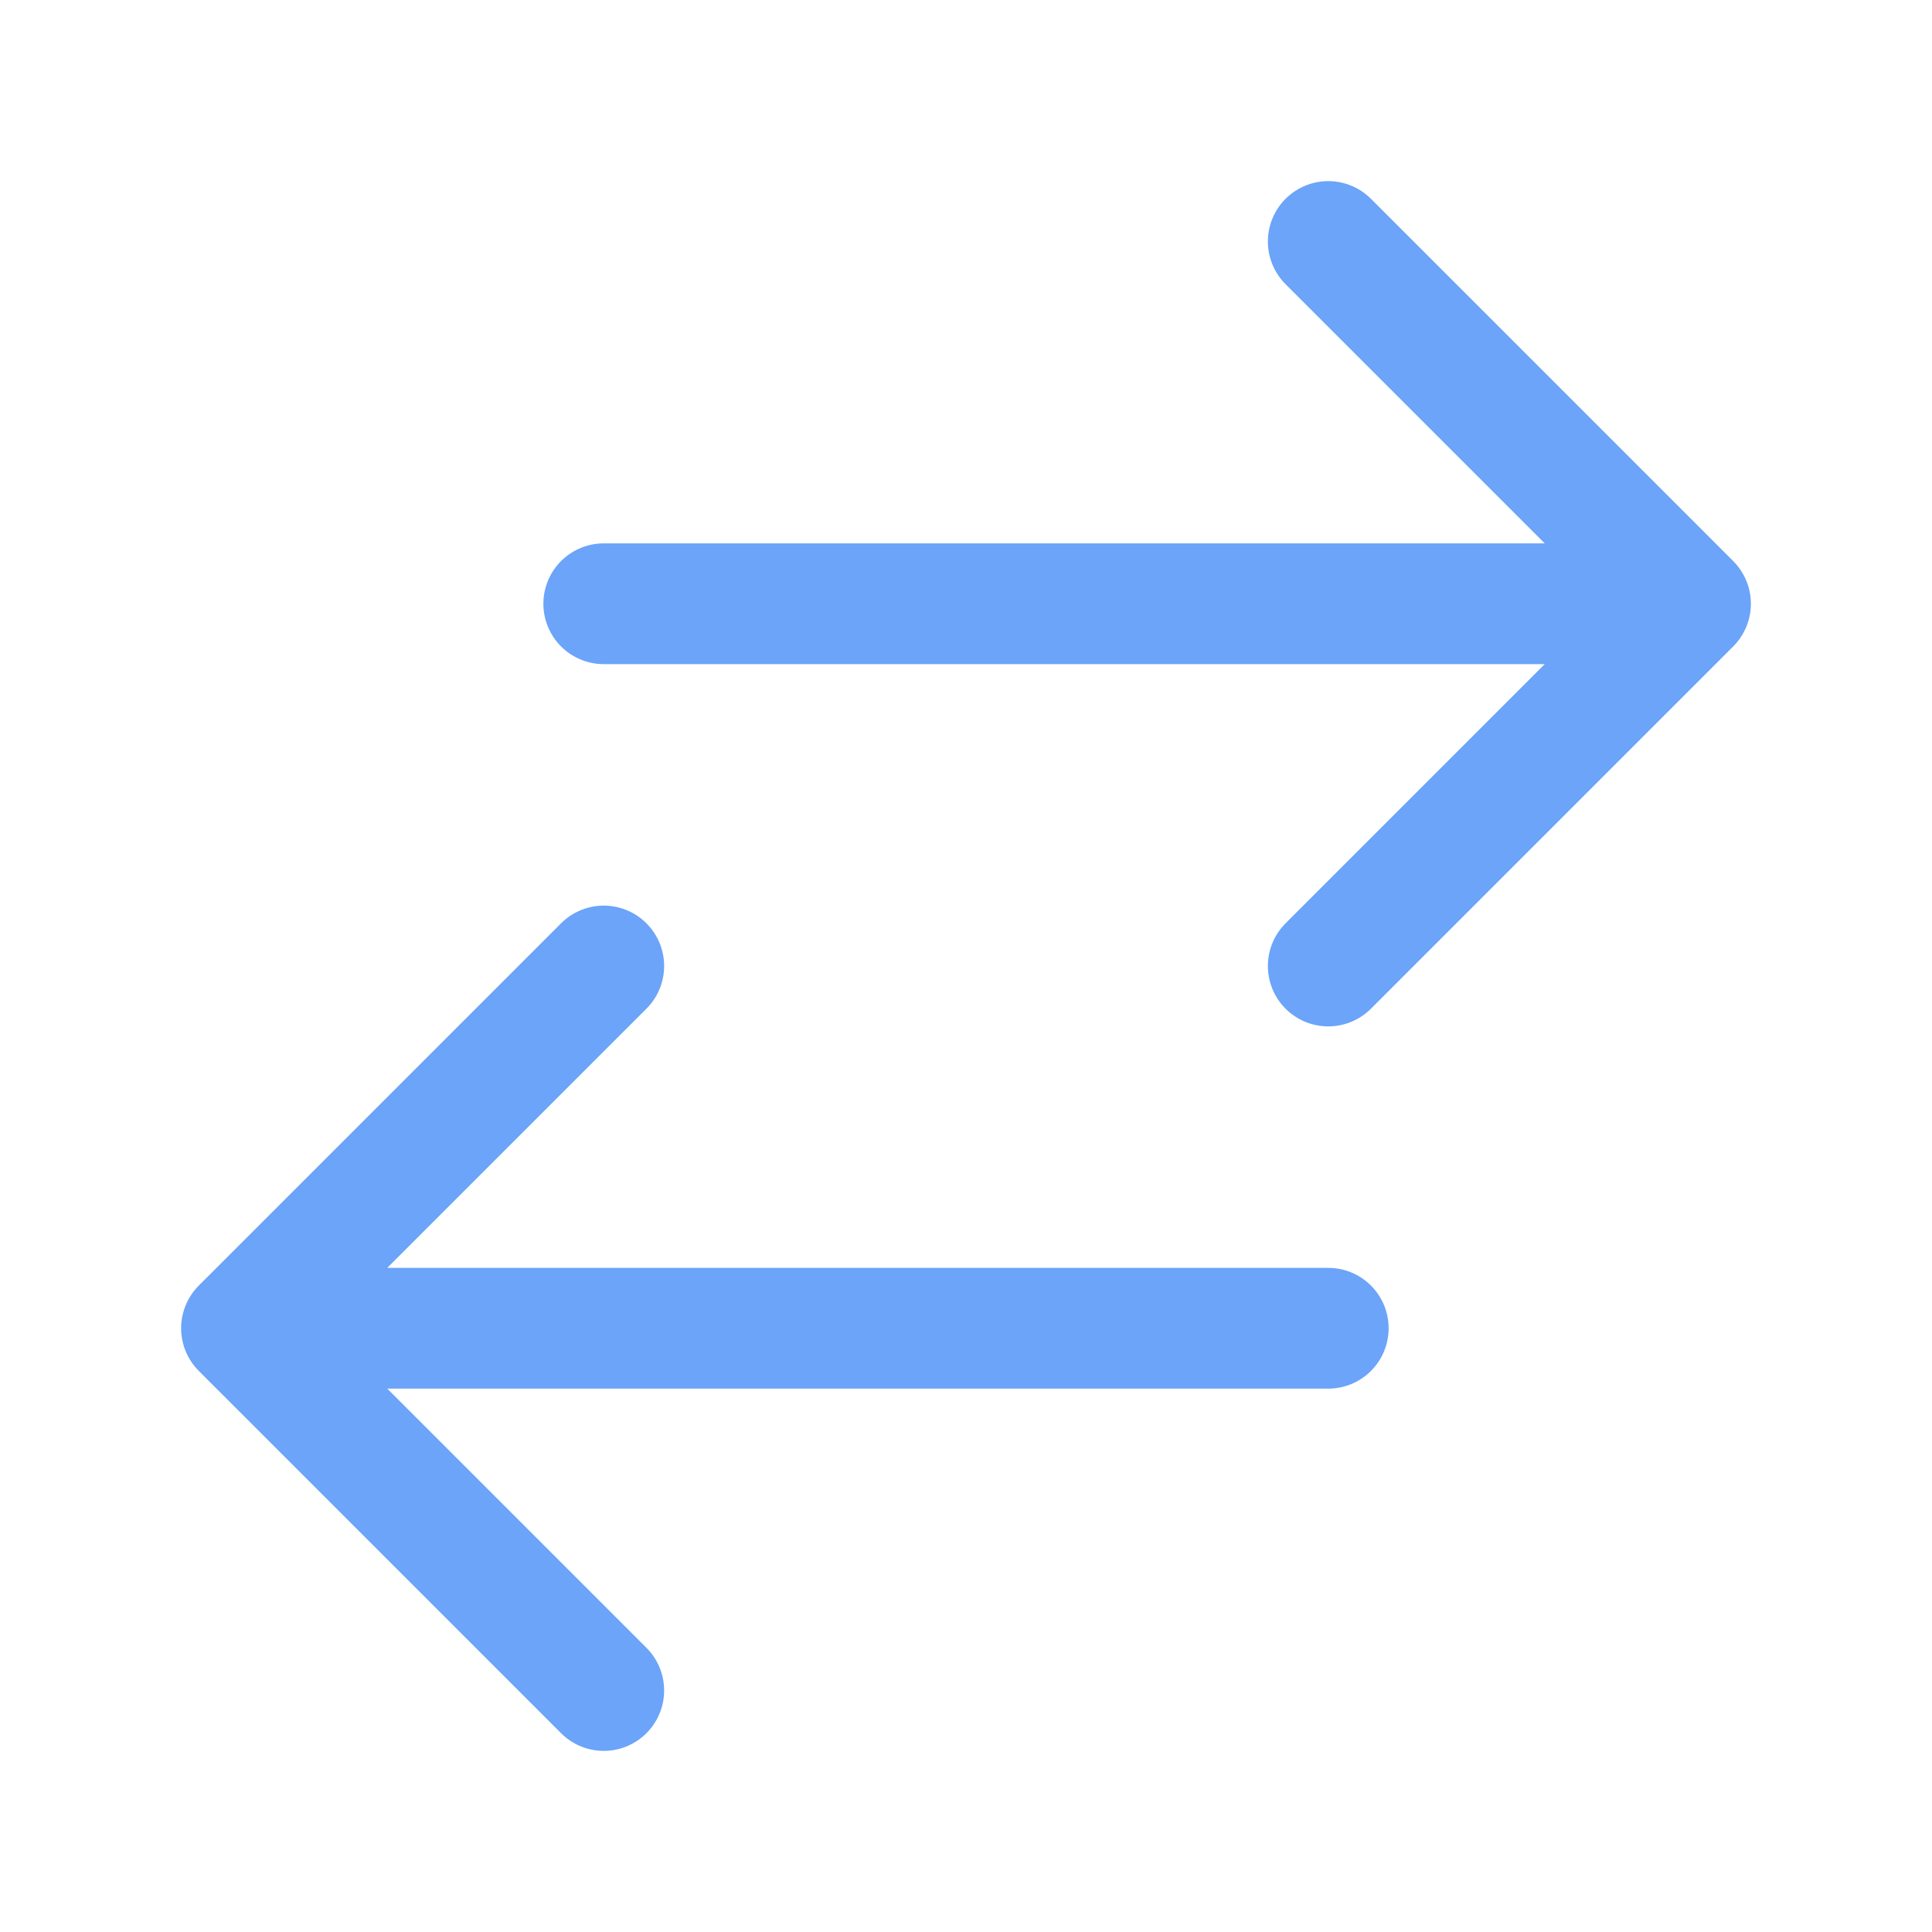
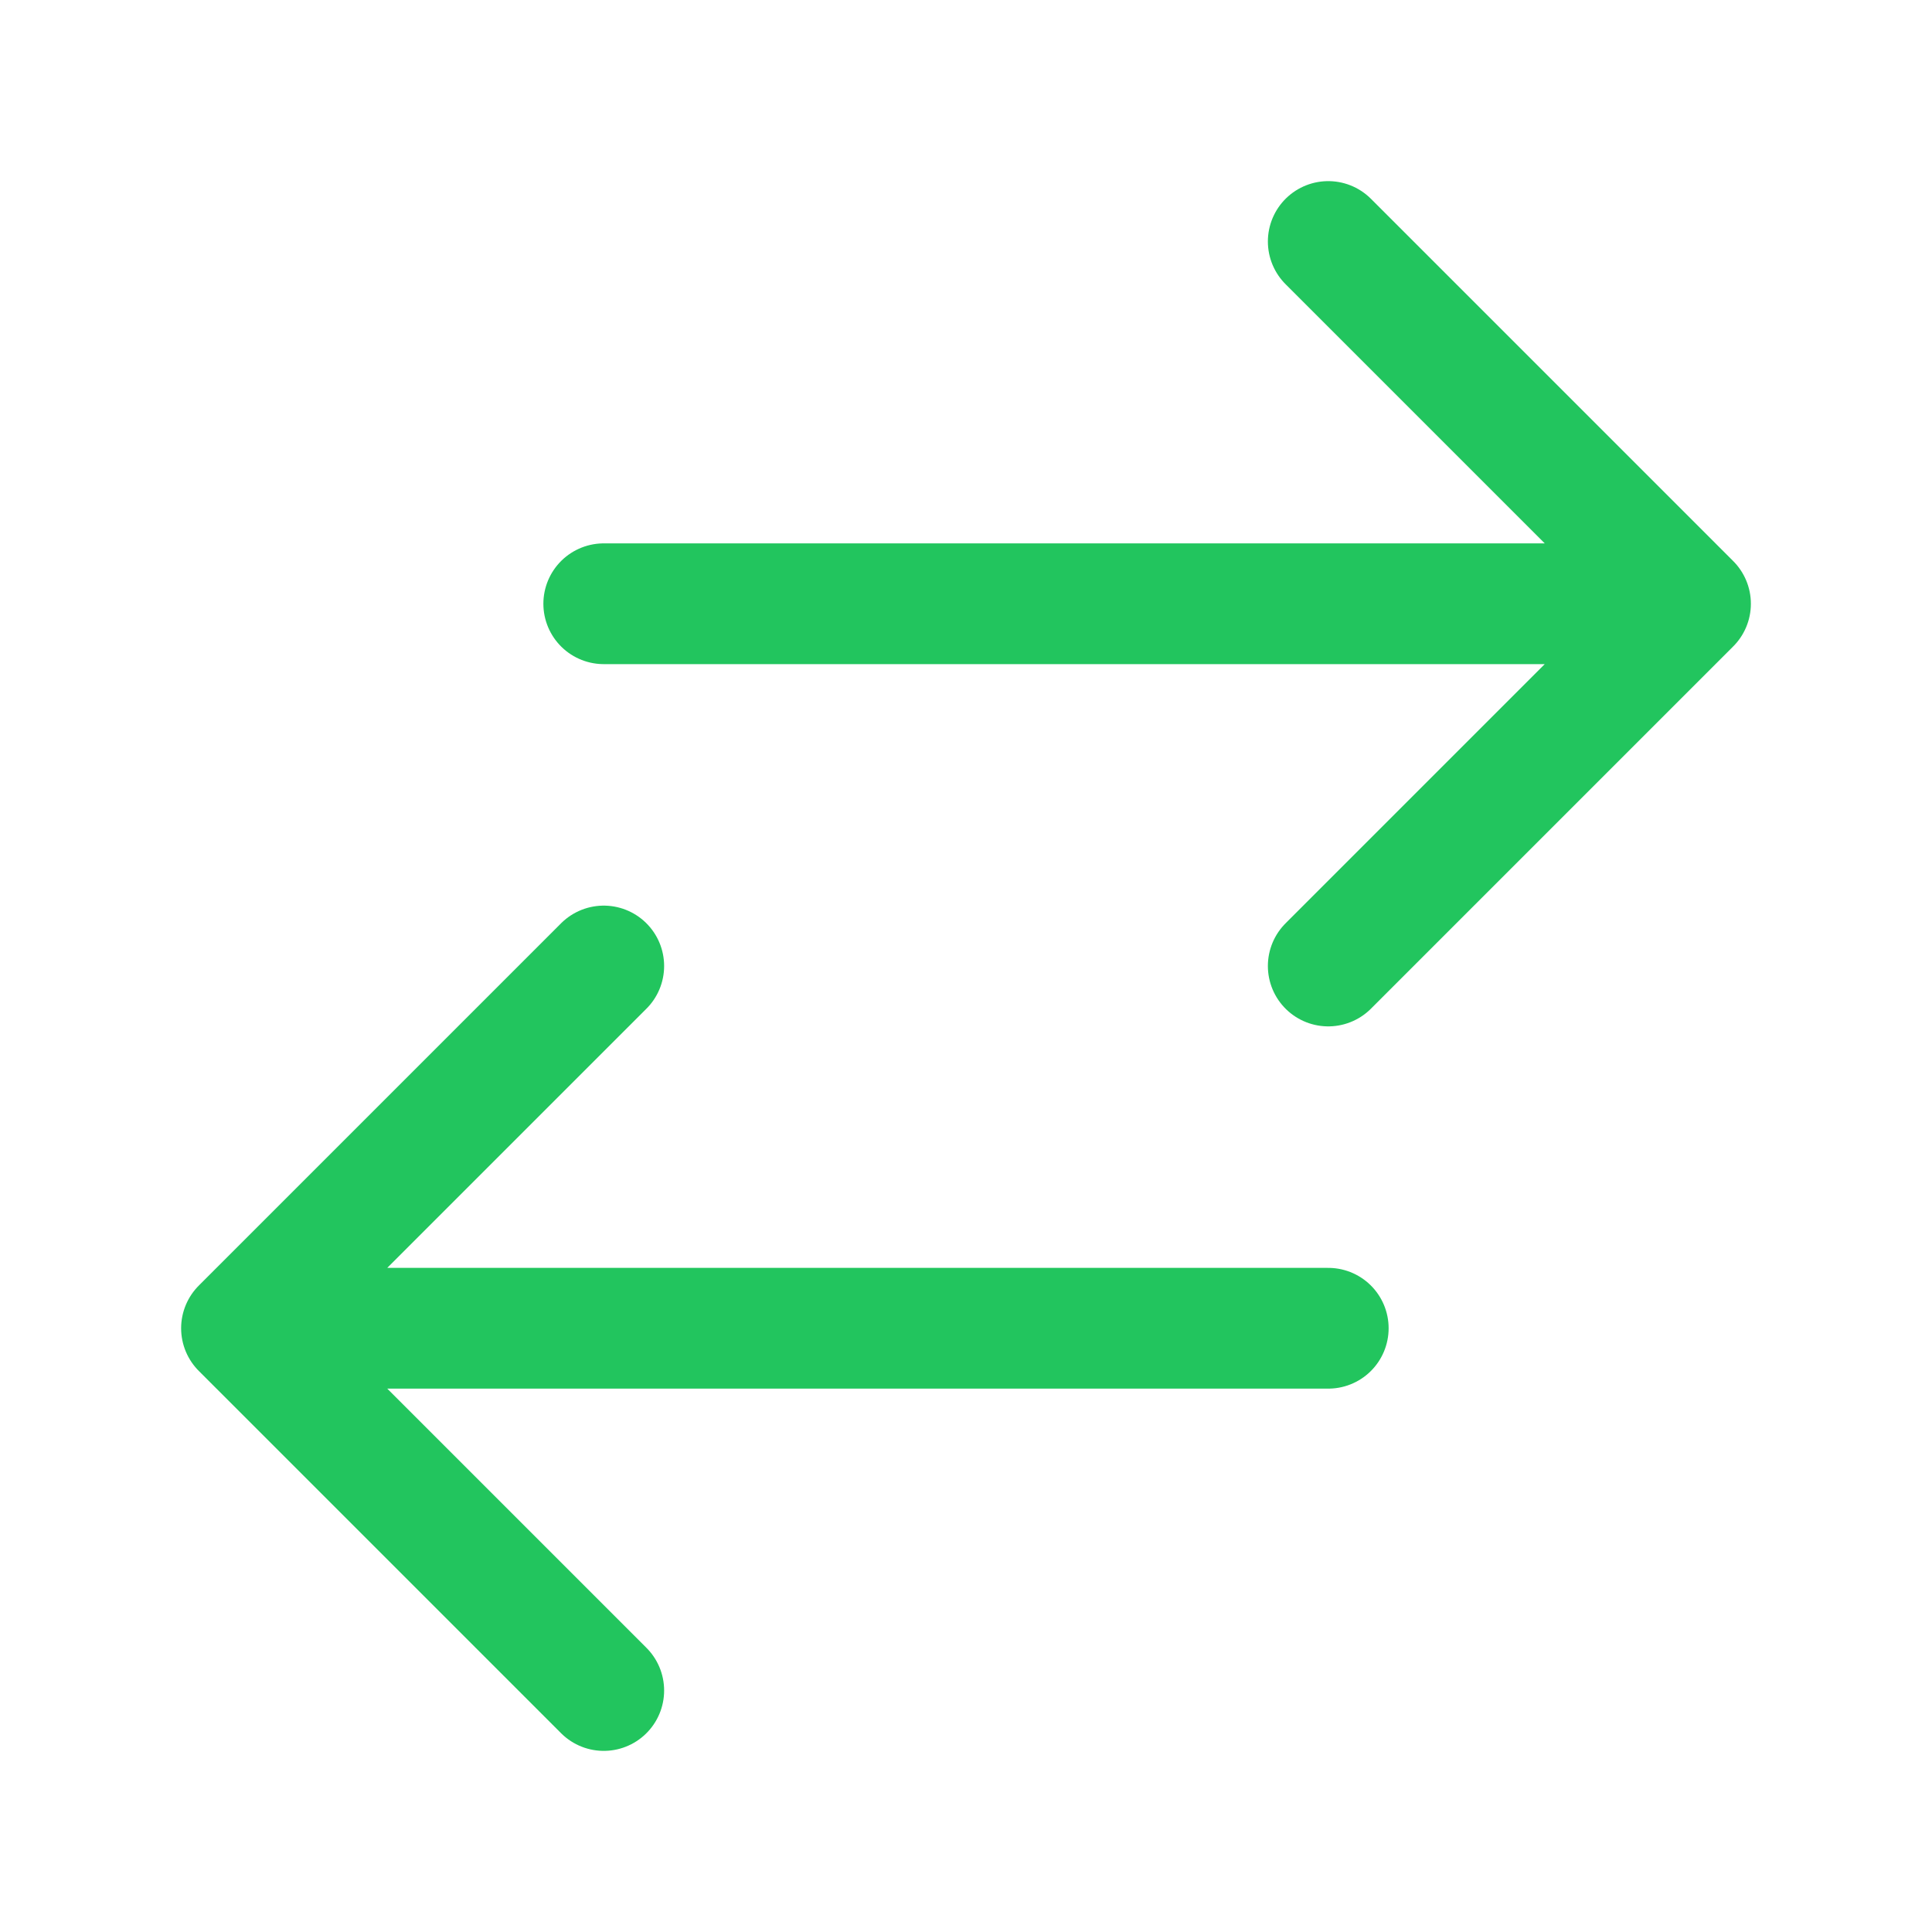
<svg xmlns="http://www.w3.org/2000/svg" width="24" height="24" viewBox="0 0 24 24" fill="none">
-   <path d="M7.5 21L3 16.5M3 16.5L7.5 12M3 16.5H16.5M16.5 3L21 7.5M21 7.5L16.5 12M21 7.5H7.5" stroke="#6BA4F8" stroke-width="1.5" stroke-linecap="round" stroke-linejoin="round" />
+   <path d="M7.5 21L3 16.5M3 16.5L7.5 12M3 16.5H16.5M16.5 3L21 7.5M21 7.5L16.5 12M21 7.5H7.5" stroke="#22c55e" stroke-width="1.5" stroke-linecap="round" stroke-linejoin="round" />
</svg>
